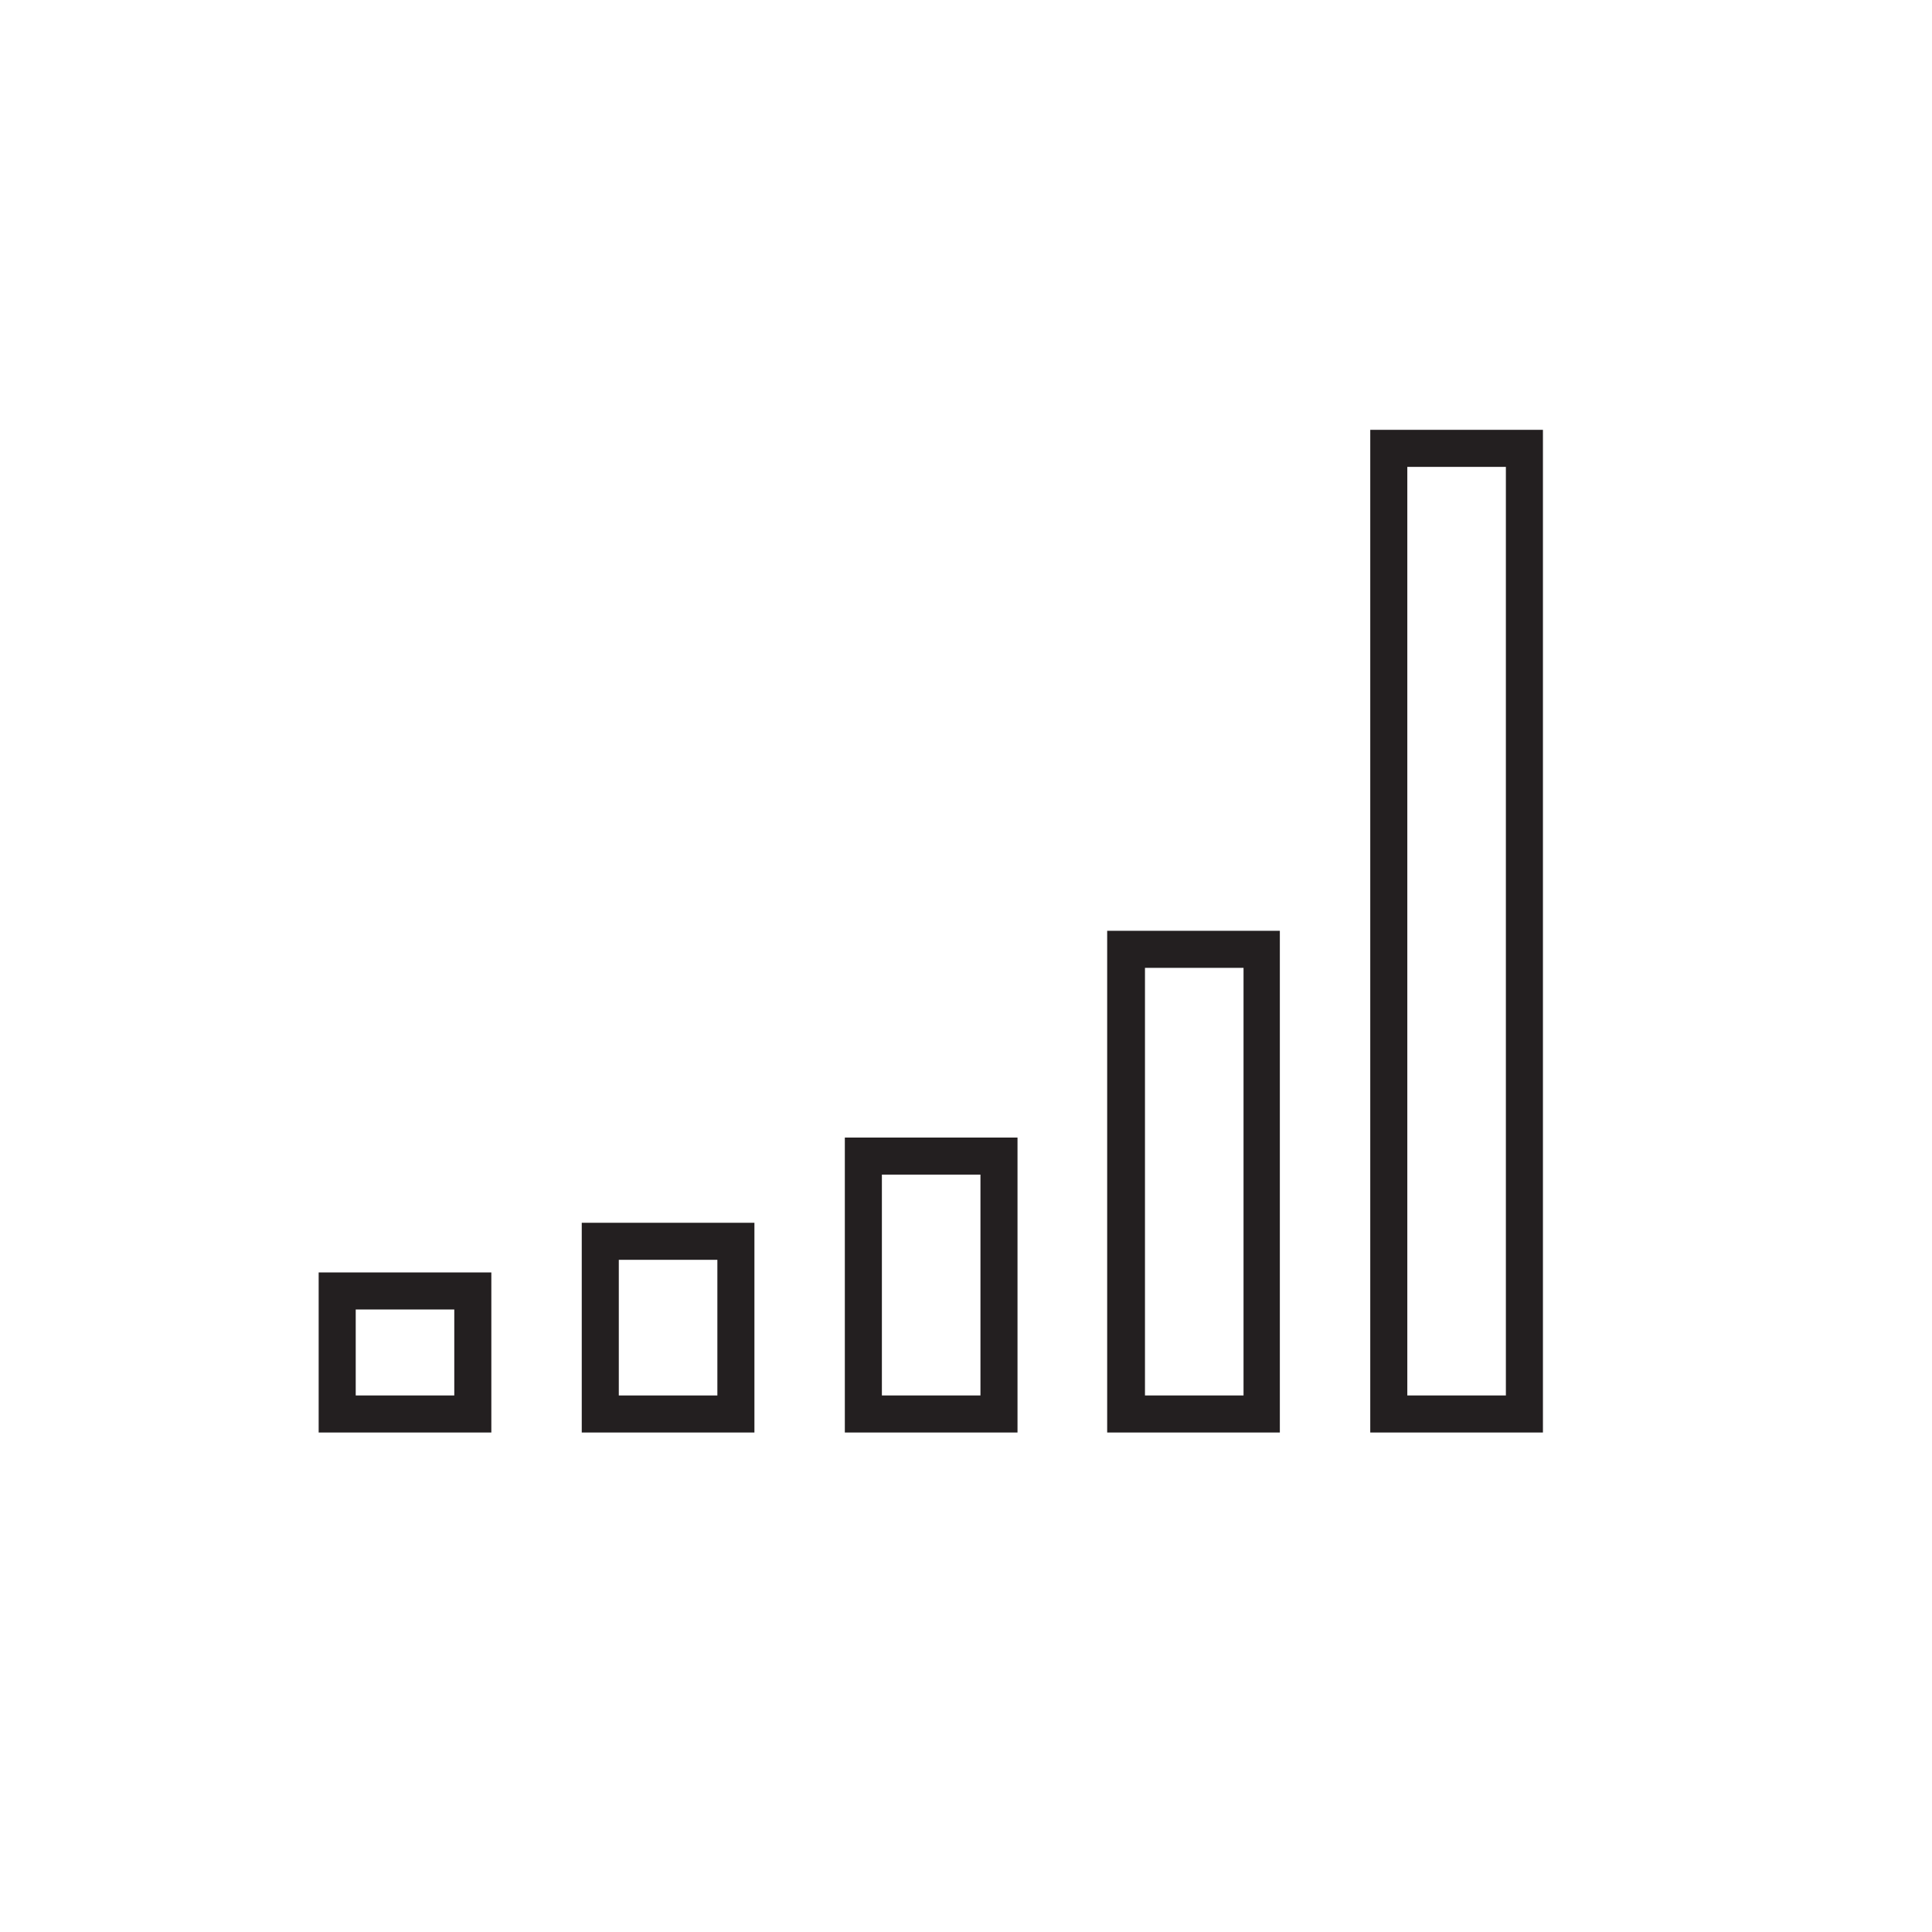
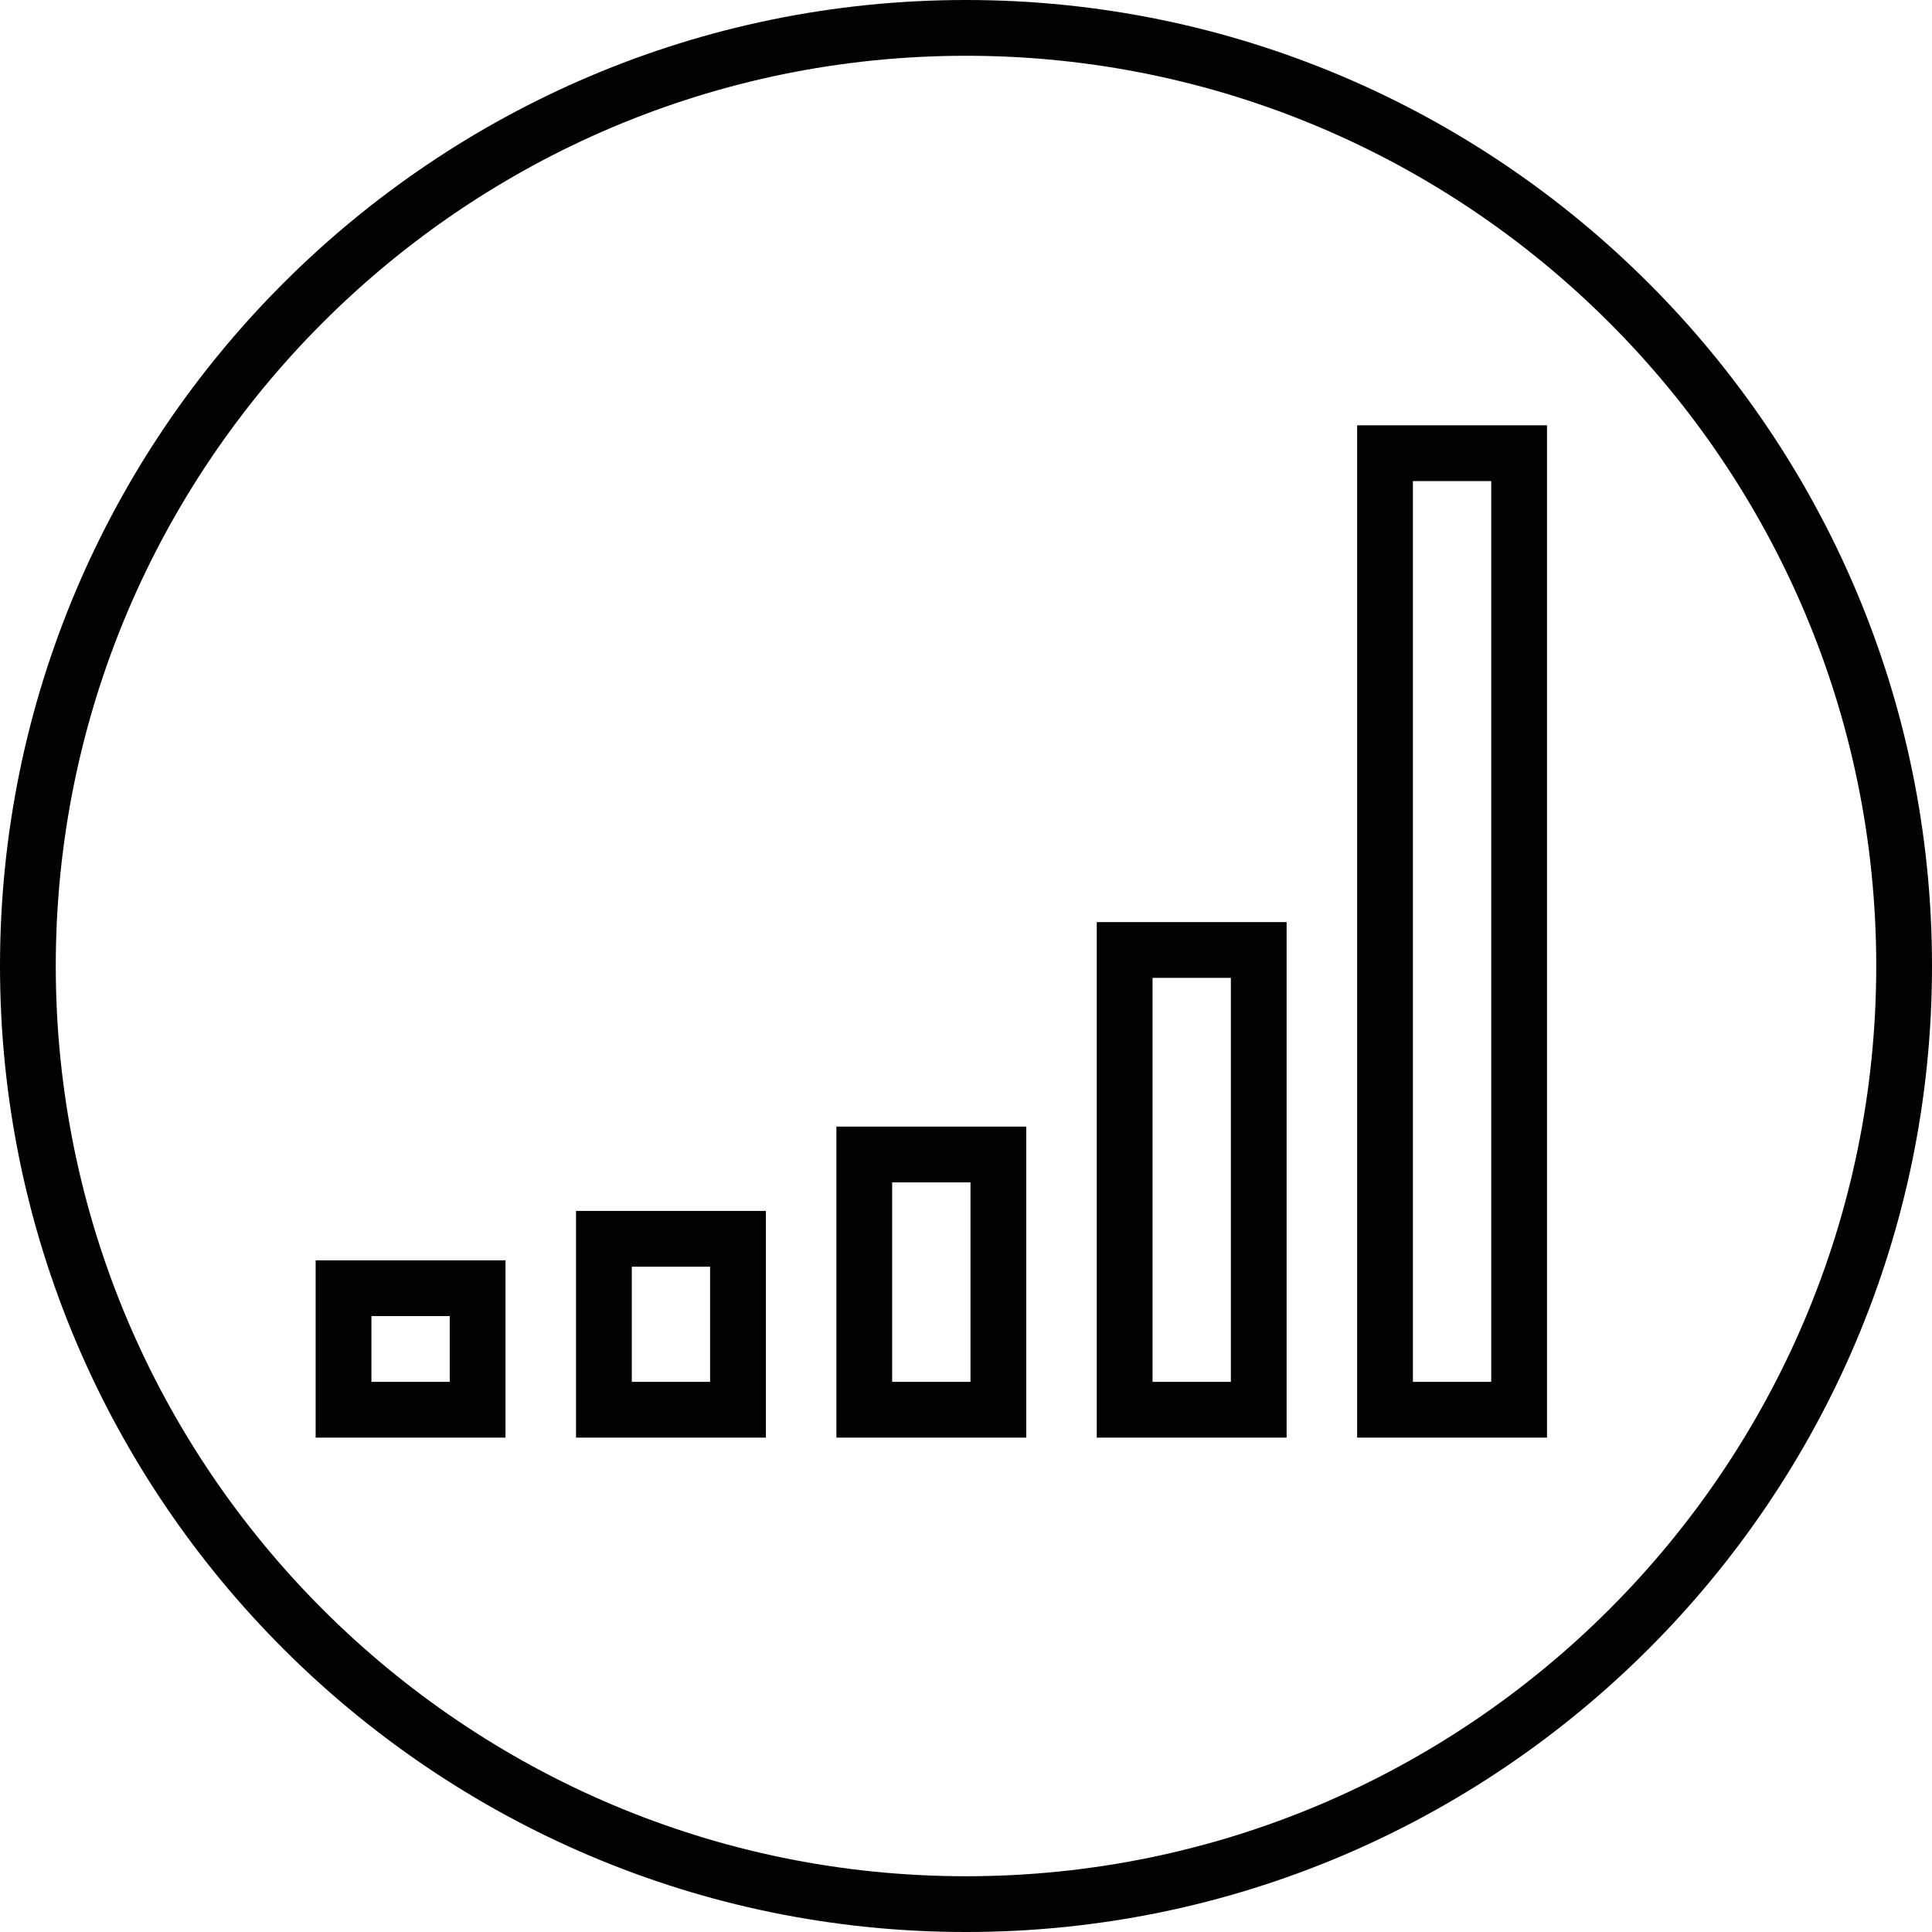
- <svg xmlns="http://www.w3.org/2000/svg" version="1.1" id="Warstwa_1" x="0px" y="0px" viewBox="0 0 260.7 260.7" enable-background="new 0 0 260.7 260.7" xml:space="preserve">
-   <g id="apla">
- </g>
-   <g id="Layer_1">
-     <g>
-       <g>
-         <path fill="#231F20" d="M66.3,193.3H43v-21.6h23.3V193.3z M48,188.3h13.3v-11.6H48V188.3z" />
-       </g>
-       <g>
-         <path fill="#231F20" d="M101.8,193.3H78.5V165h23.3C101.8,165,101.8,193.3,101.8,193.3z M83.5,188.3h13.3V170H83.5V188.3z" />
-       </g>
-       <g>
-         <path fill="#231F20" d="M137.2,193.3H114v-39.8h23.3V193.3z M119,188.3h13.3v-29.8H119V188.3z" />
-       </g>
-       <g>
-         <path fill="#231F20" d="M172.7,193.3h-23.3v-67.7h23.3L172.7,193.3L172.7,193.3z M154.5,188.3h13.3v-57.7h-13.3V188.3z" />
-       </g>
-       <g>
-         <path fill="#231F20" d="M208.2,193.3h-23.3V58h23.3V193.3z M189.9,188.3h13.3V63h-13.3V188.3z" />
-       </g>
-     </g>
+ <svg xmlns="http://www.w3.org/2000/svg" width="263.279" height="263.279" viewBox="-1.3 -1.3 263.279 263.279">
+   <g fill="#020202">
+     <path d="M130.34-1.3C57.754-1.3-1.3 57.754-1.3 130.34c0 72.587 59.053 131.64 131.64 131.64 72.587 0 131.64-59.053 131.64-131.64 0-72.586-59.053-131.64-131.64-131.64zm0 255.68C61.944 254.38 6.3 198.736 6.3 130.34 6.3 61.944 61.944 6.3 130.34 6.3c68.396 0 124.04 55.644 124.04 124.04 0 68.396-55.644 124.04-124.04 124.04z" />
+     <path d="M41.713 194.61h25.872v-24.161H41.713v24.161zm18.273-16.562v8.962H49.313v-8.962h10.673zm17.211 16.562h25.871v-30.894H77.197v30.894zm18.271-23.294v15.694H84.796v-15.694h10.672zm17.21 23.294h25.872v-42.386h-25.872v42.386zm18.272-34.787v27.187h-10.673v-27.187h10.673zm17.21 34.787h25.871v-70.253H148.16v70.253zm18.272-62.654v55.054H155.76v-55.054h10.672zm17.21 62.654h25.872V56.658h-25.872V194.61zm18.272-130.352V187.01h-10.673V64.258h10.673z" />
  </g>
</svg>
